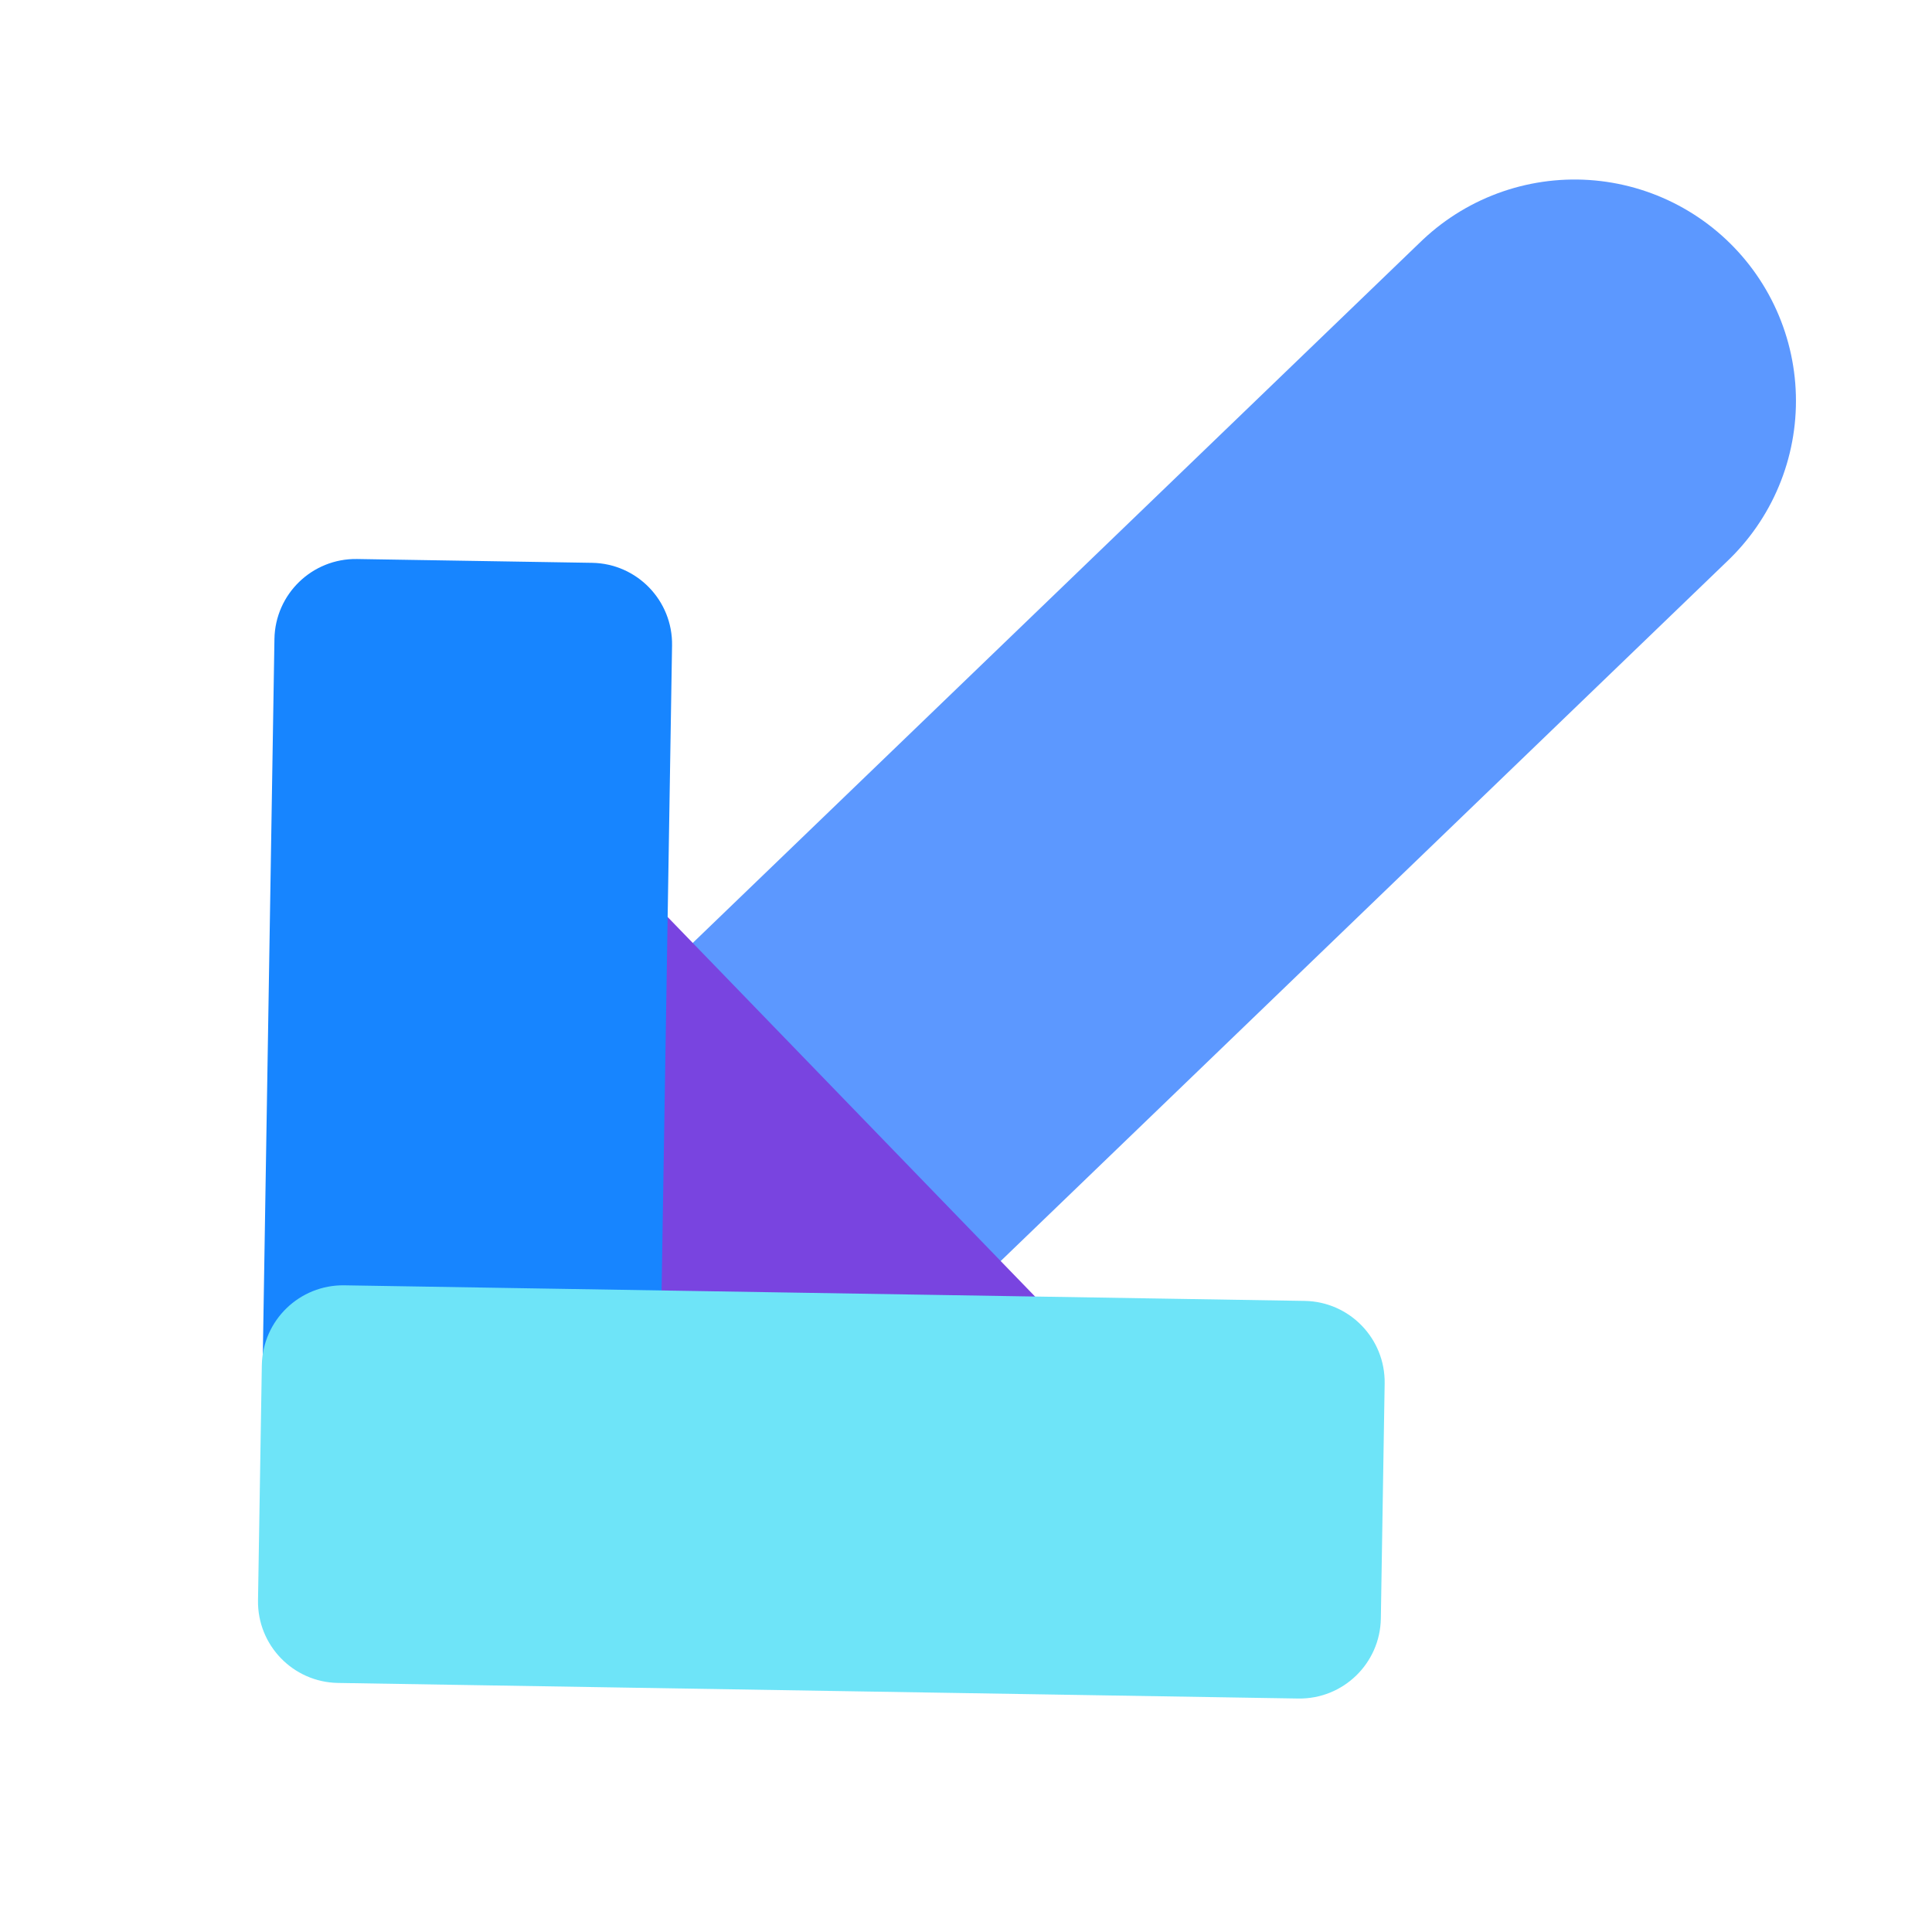
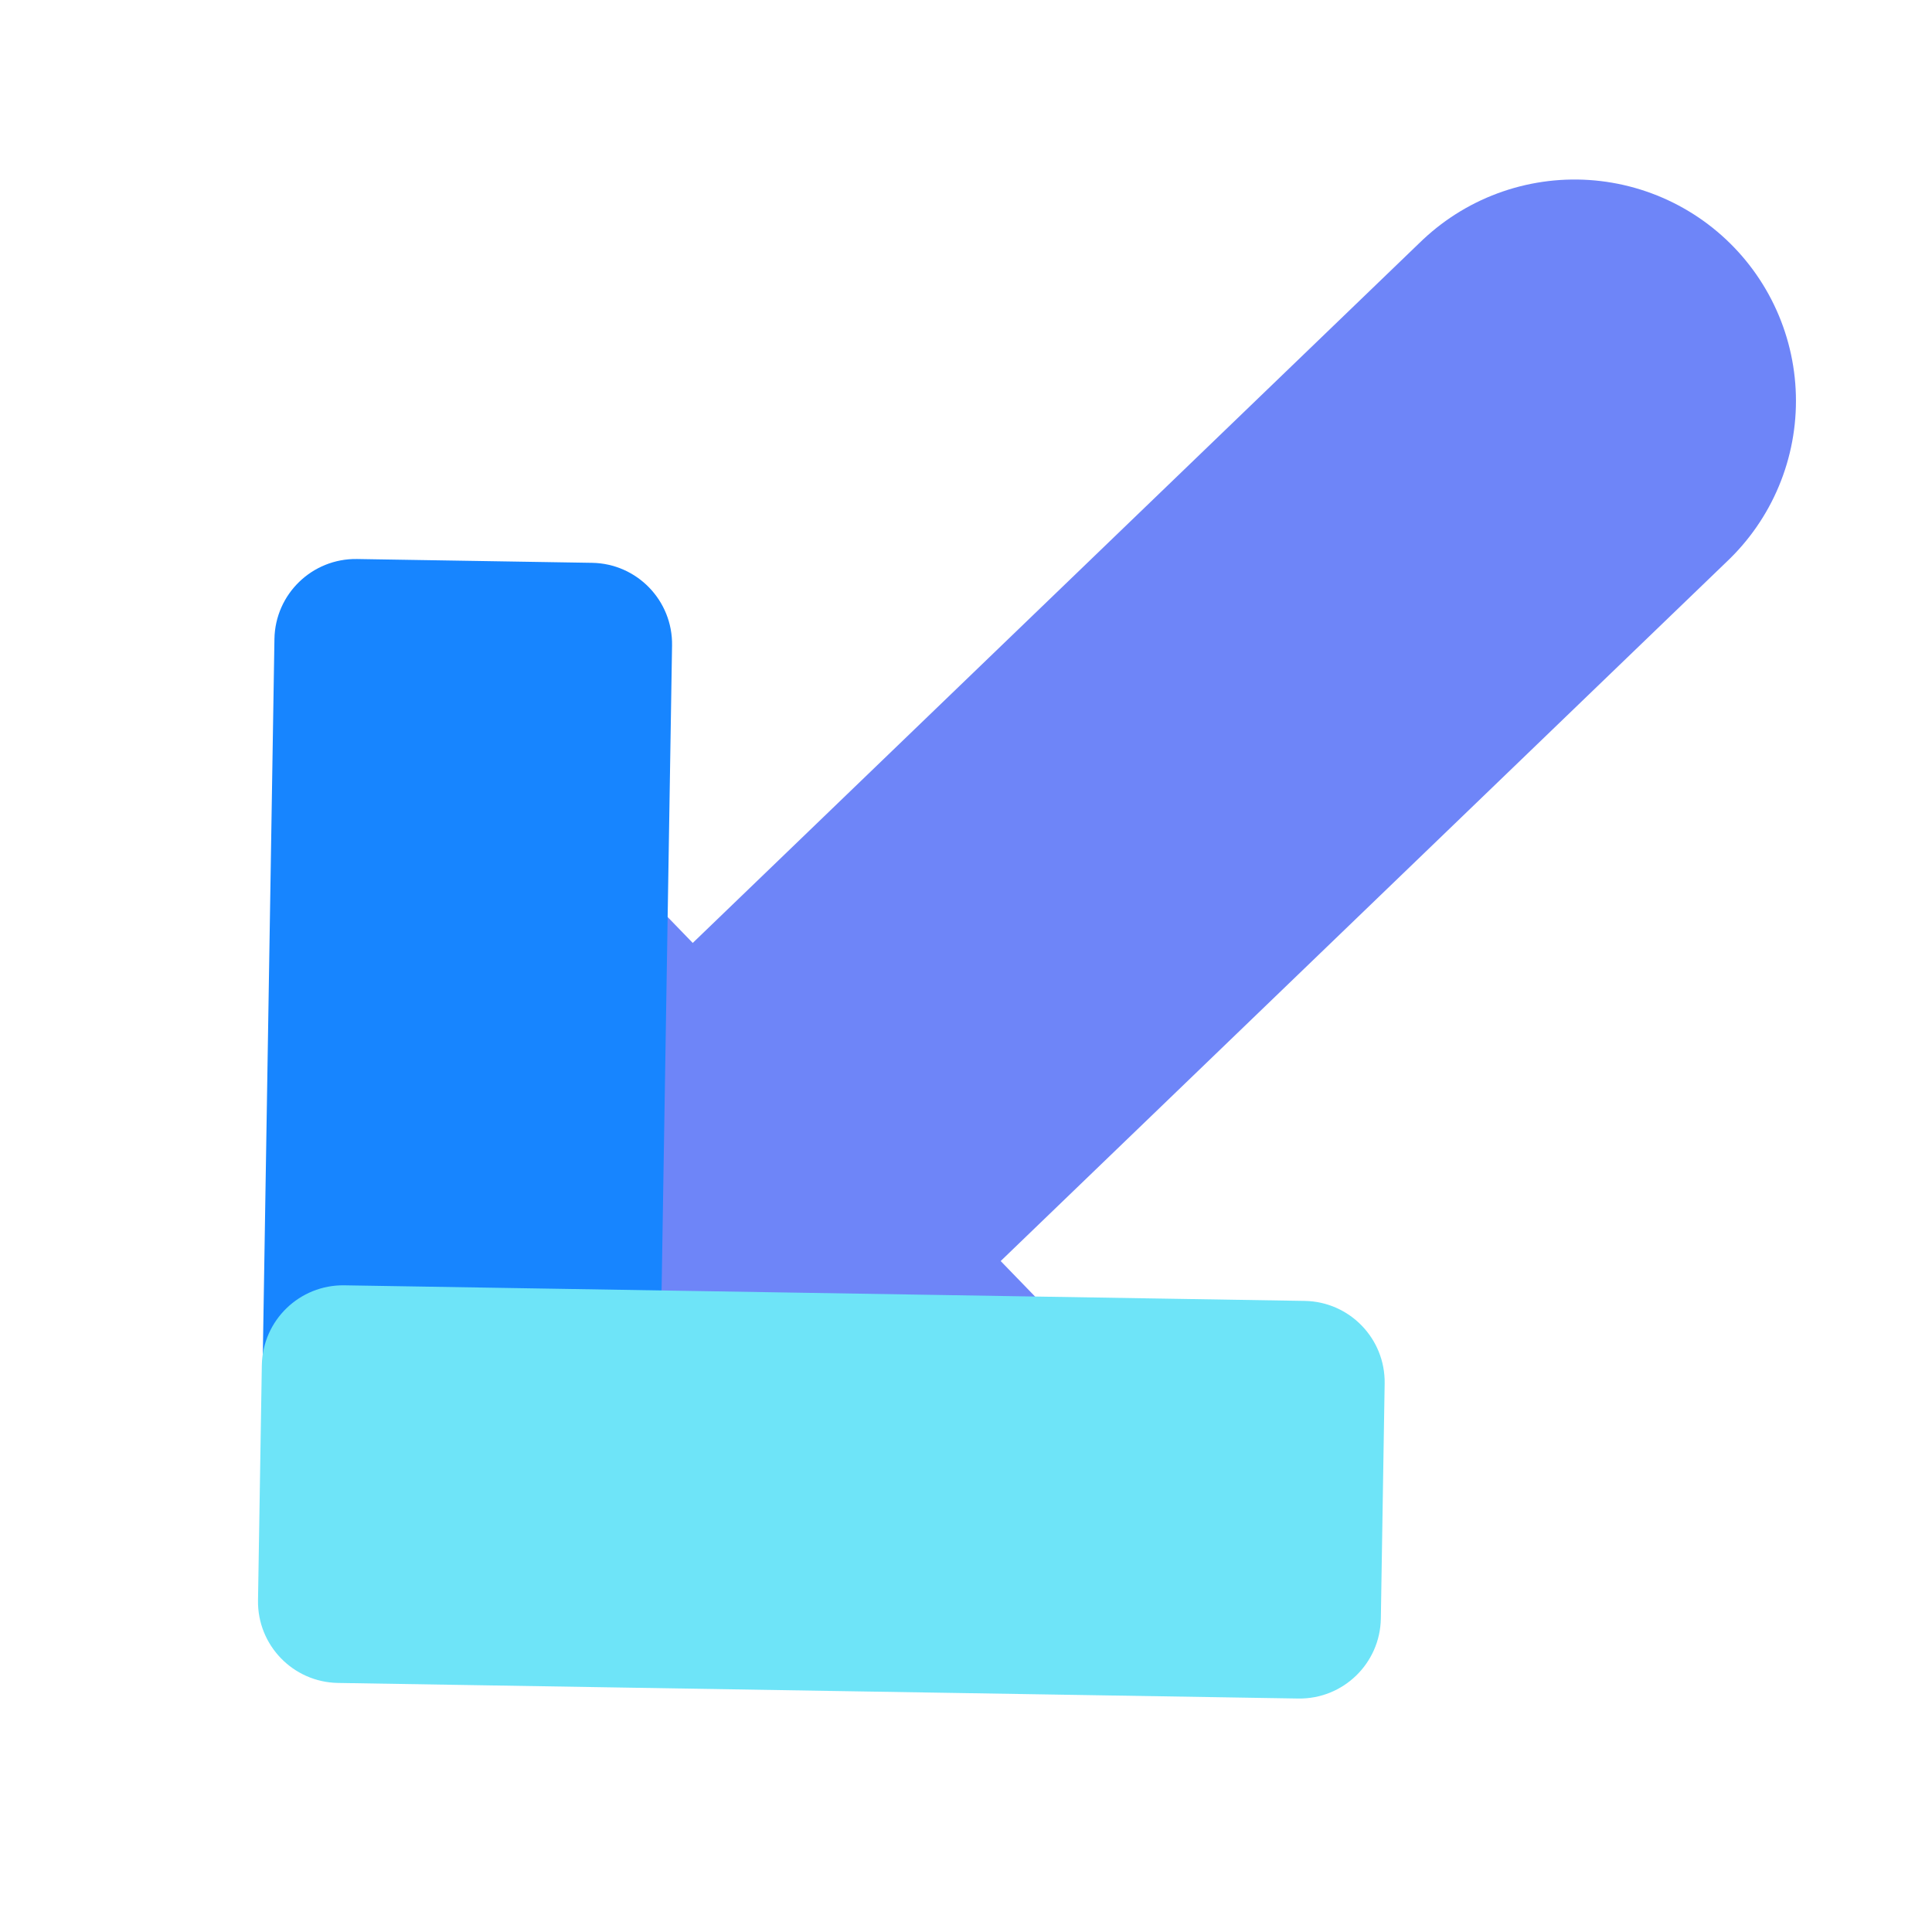
<svg xmlns="http://www.w3.org/2000/svg" id="a" viewBox="0 0 24 24">
-   <line x1="8.41" y1="15.72" x2="19.56" y2="4.98" fill="none" stroke="#5c98ff" stroke-linecap="round" stroke-miterlimit="11.34" stroke-width="5.5" />
+   <line x1="8.41" y1="15.72" x2="19.56" y2="4.98" fill="none" stroke="#6e85f8" stroke-linecap="round" stroke-miterlimit="11.34" stroke-width="5.5" />
  <g>
-     <rect x="7.49" y="9.72" width="3.47" height="10.28" transform="translate(26.2 19.12) rotate(135.93)" fill="#7944e0" />
+     <rect x="7.49" y="9.72" width="3.47" height="10.28" transform="translate(26.2 19.12) rotate(135.93)" fill="#6e85f8" />
    <g>
      <rect x="-1.19" y="11.47" width="13.95" height="4.94" rx="1.01" ry="1.01" transform="translate(-8.25 19.5) rotate(-89.07)" fill="#1785ff" />
      <rect x="3.23" y="16.06" width="13.95" height="4.94" rx="1.01" ry="1.01" transform="translate(.3 -.16) rotate(.93)" fill="#6ee4f8" />
    </g>
  </g>
</svg>
